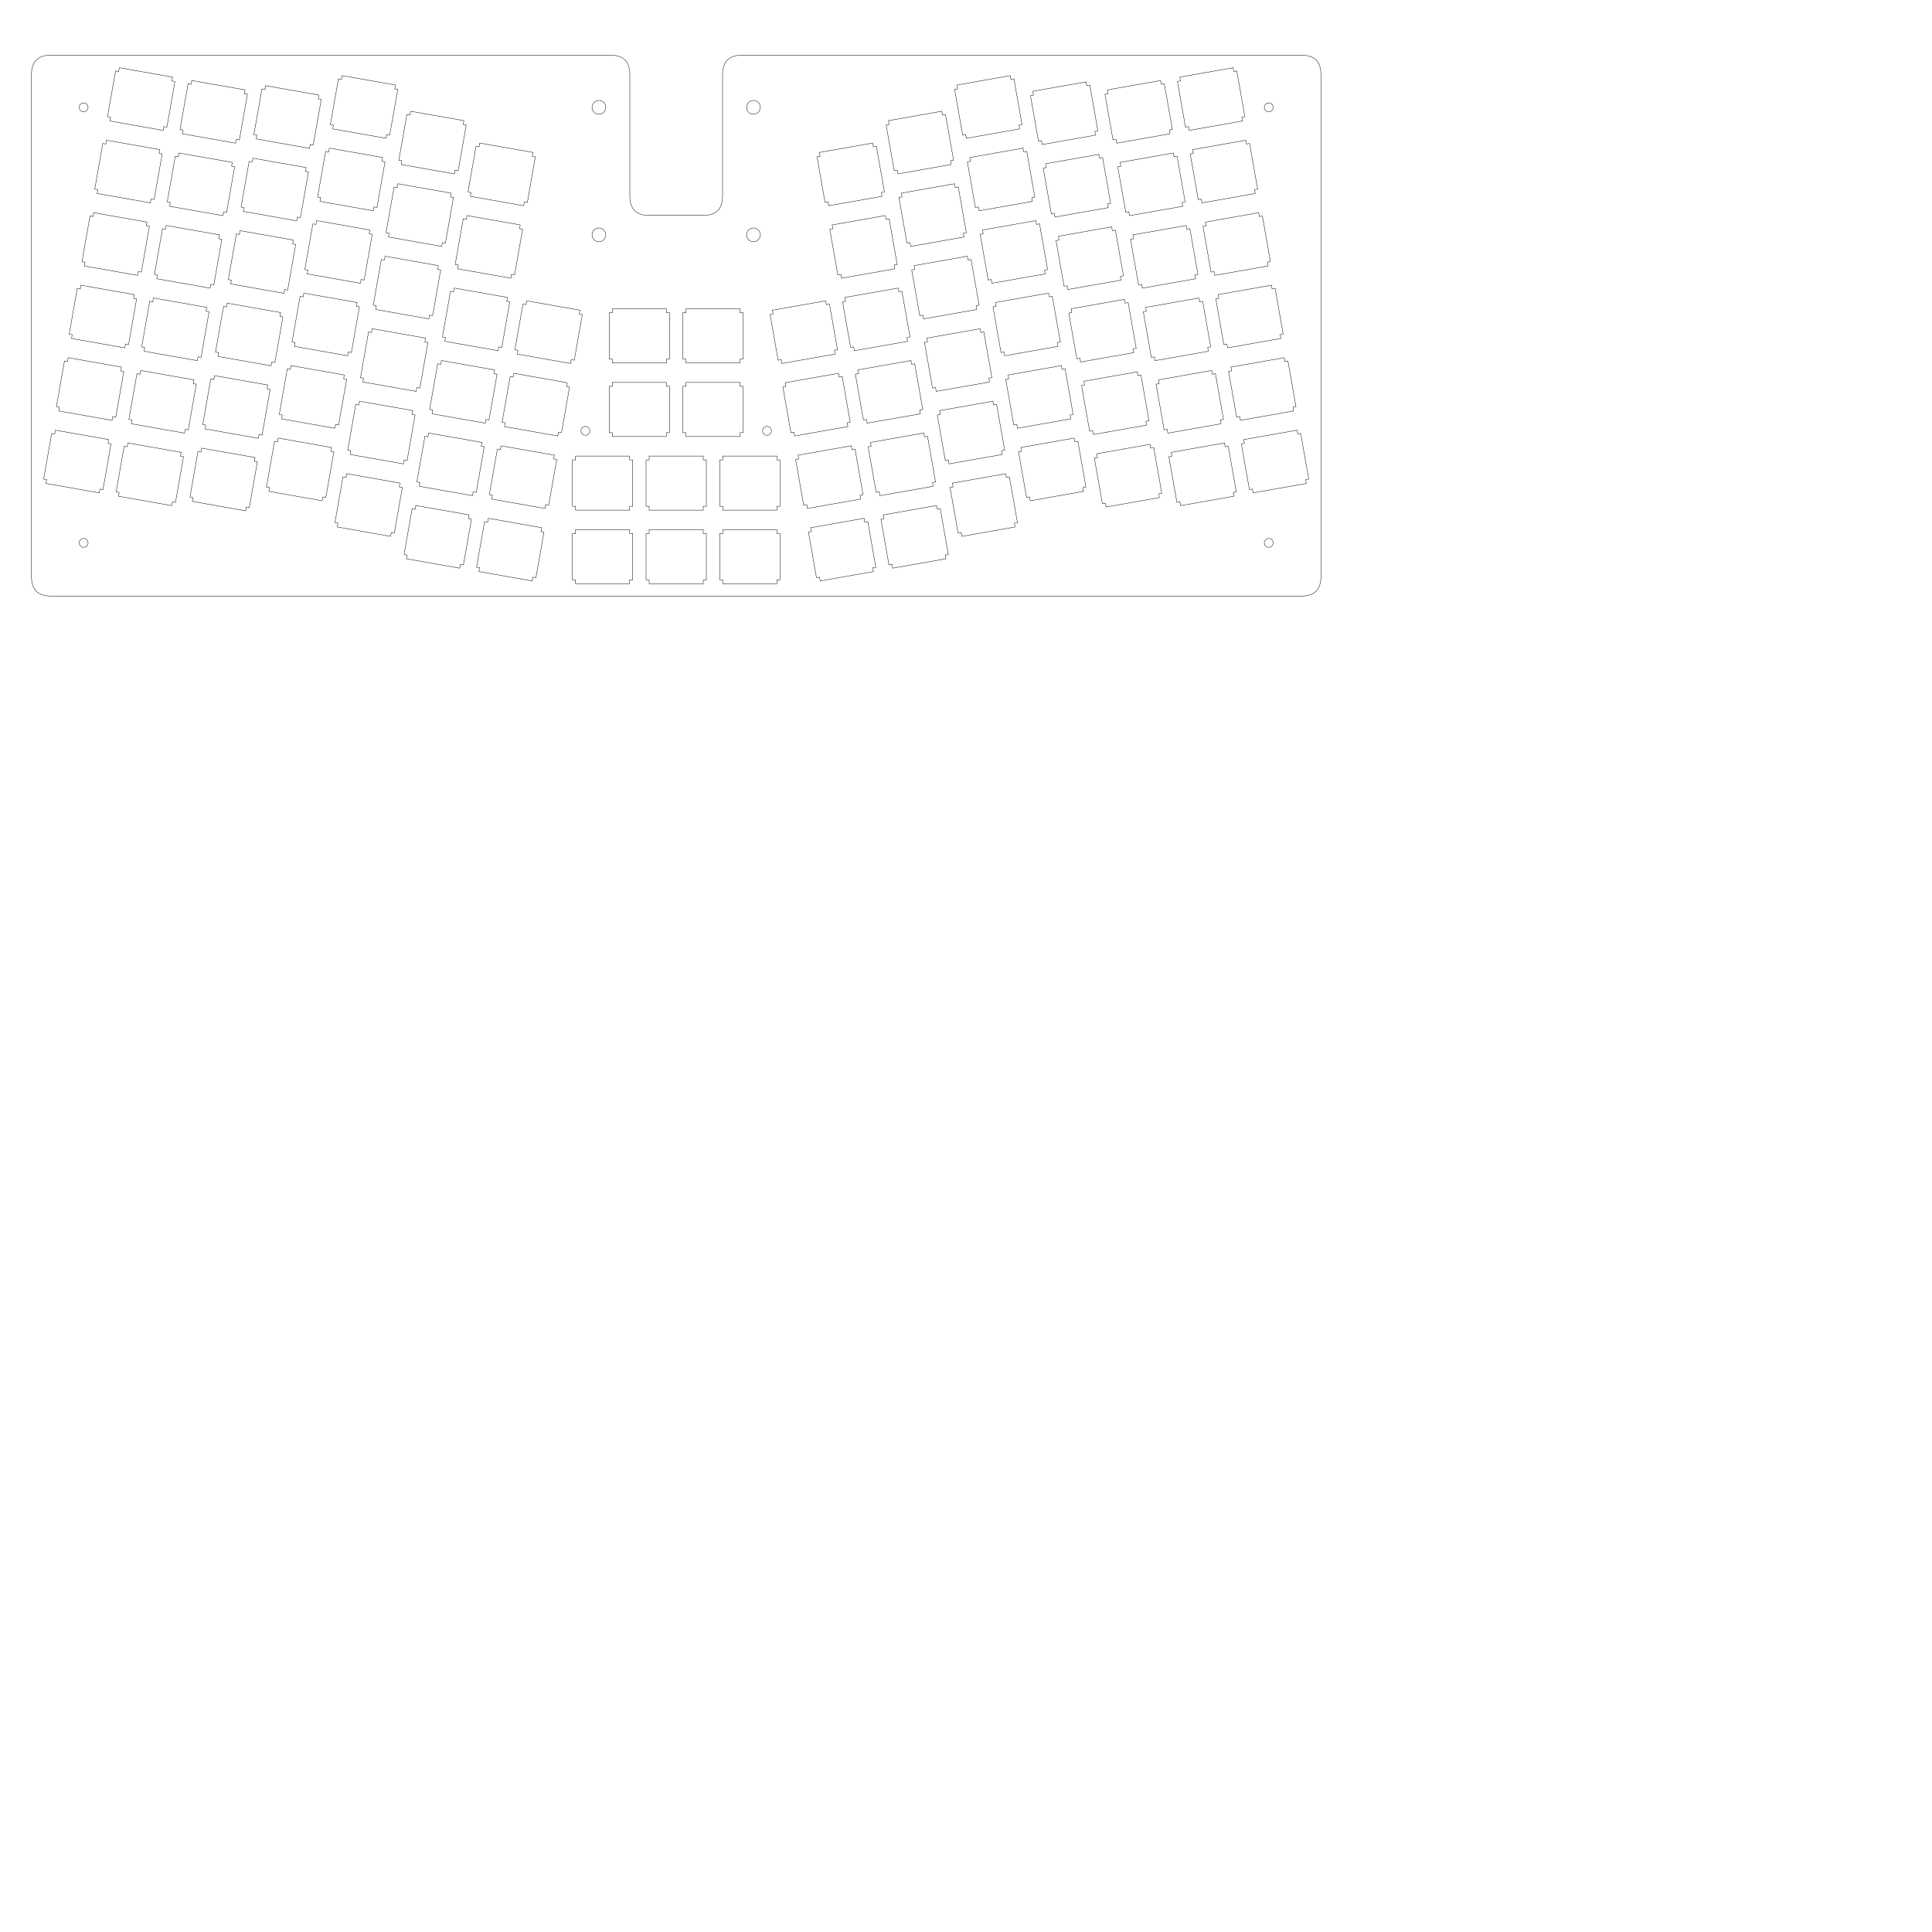
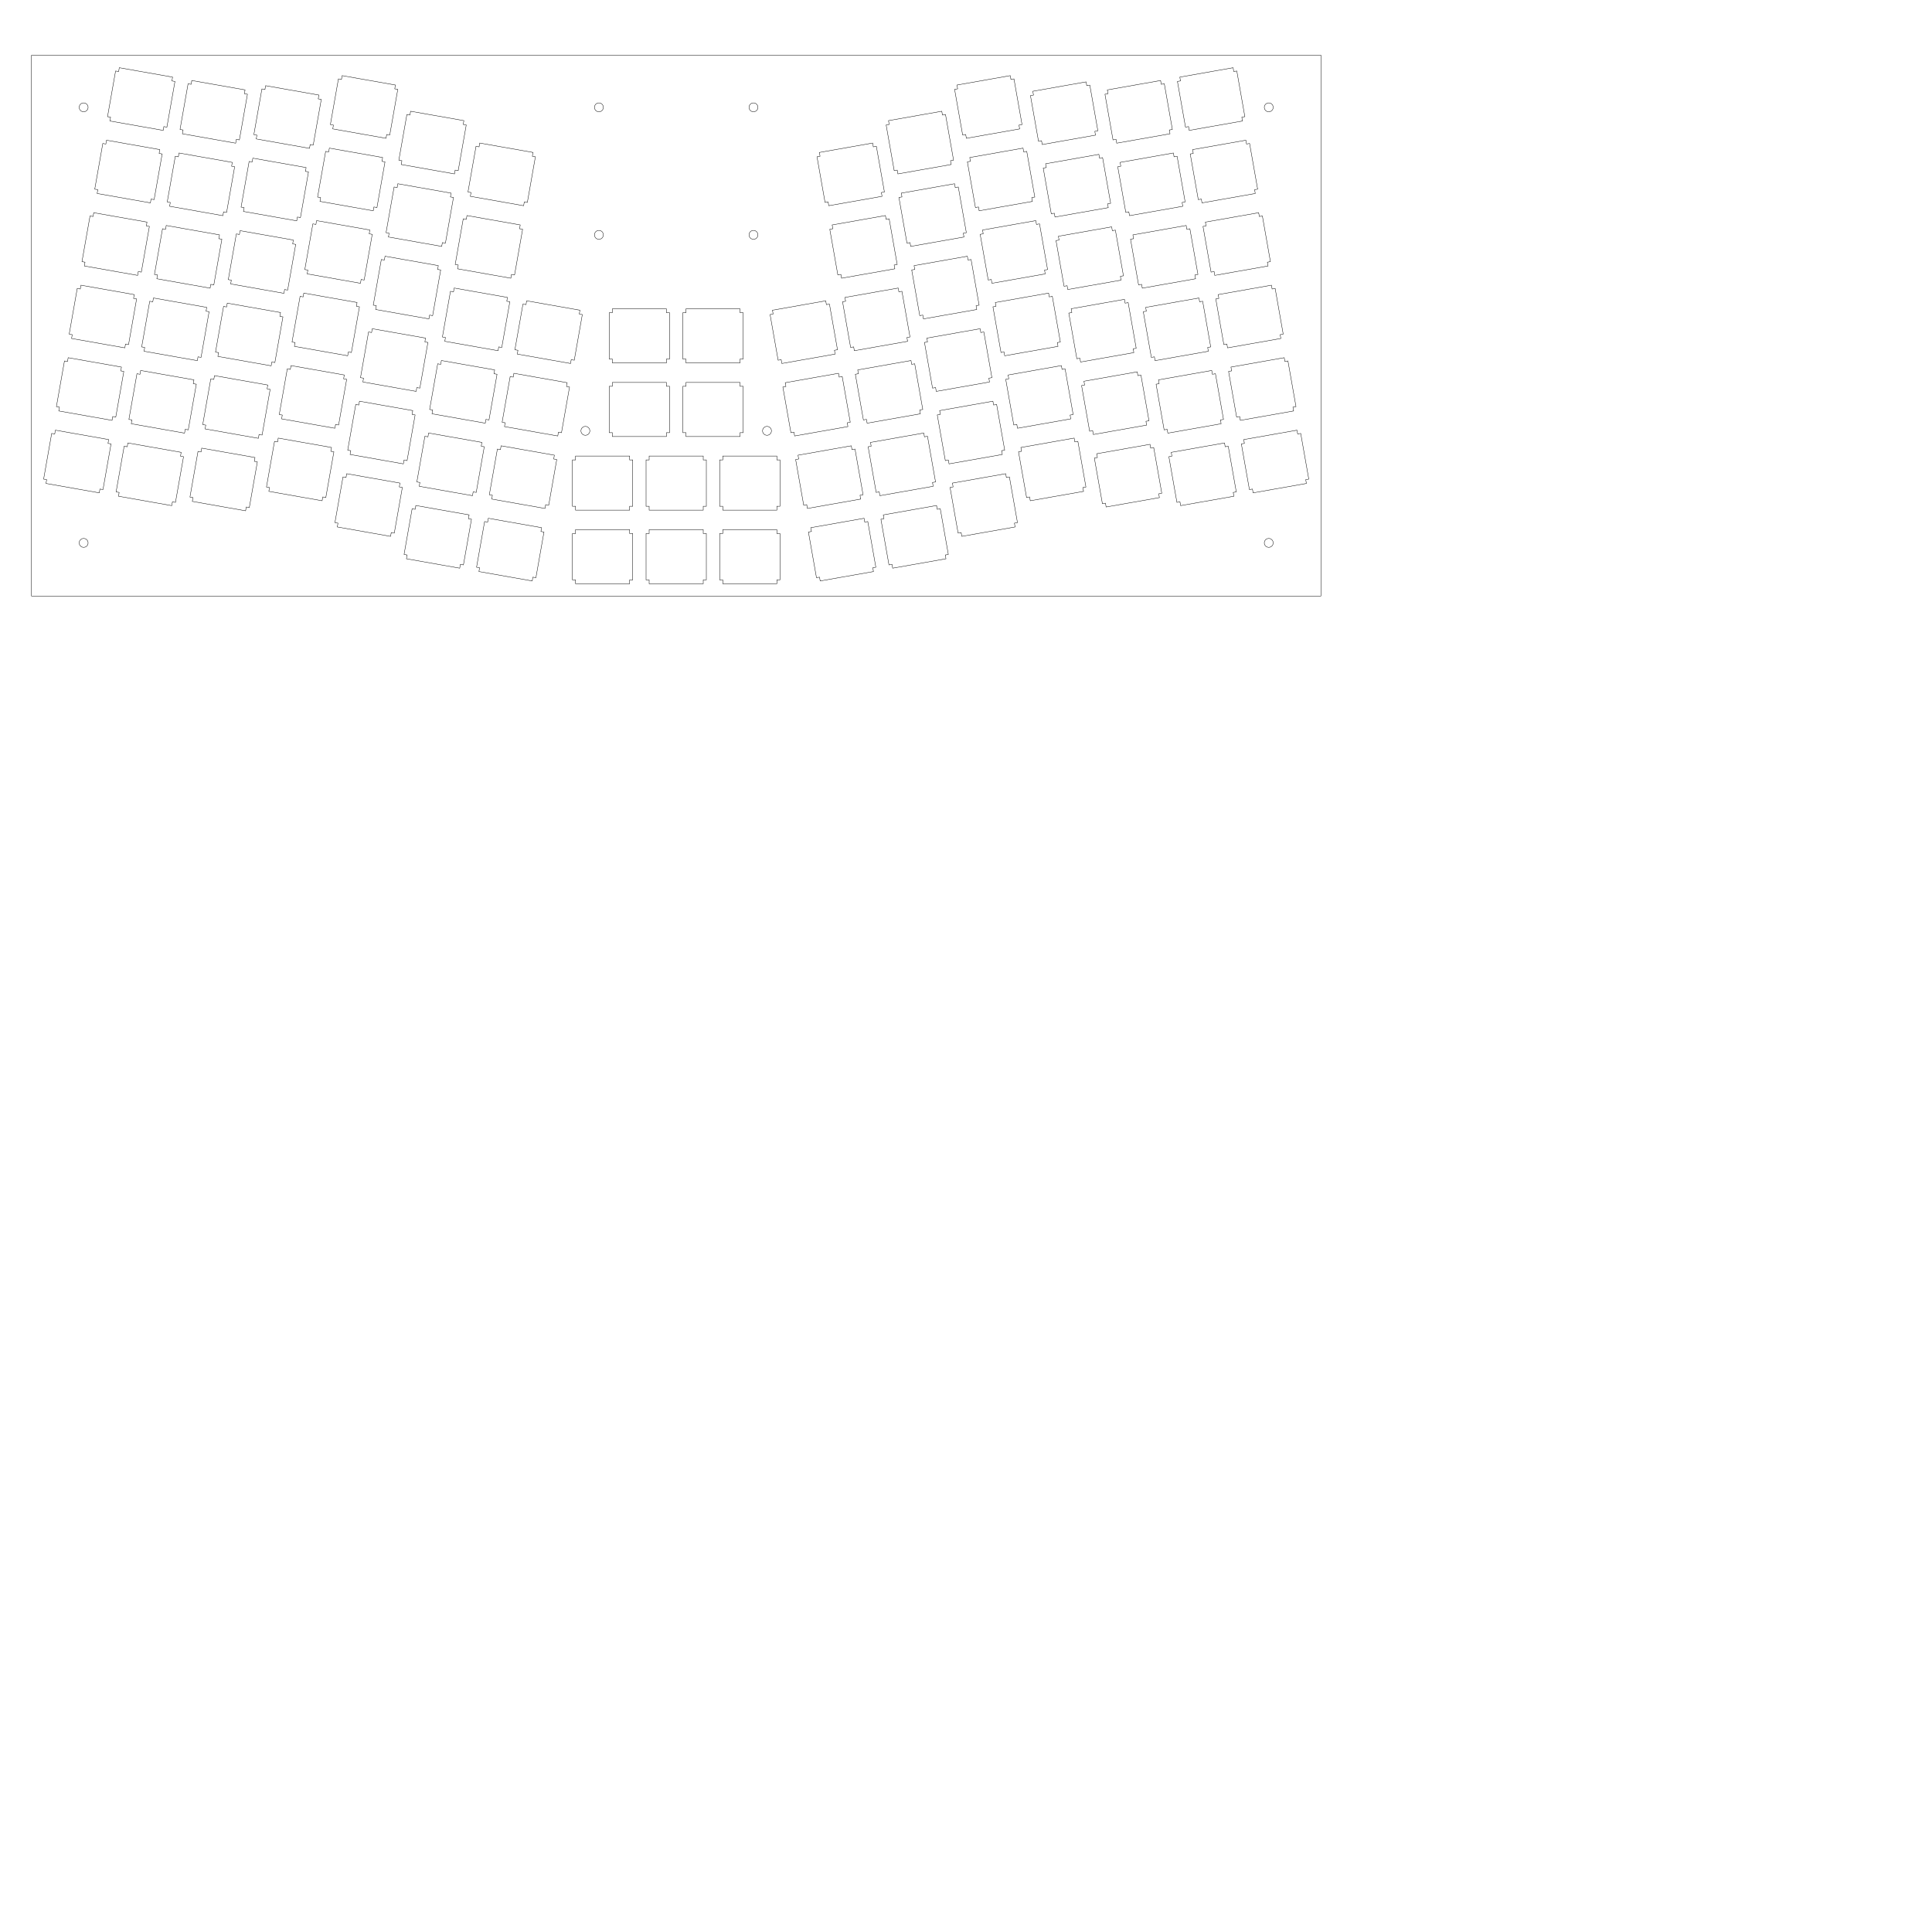
<svg xmlns="http://www.w3.org/2000/svg" width="500mm" height="500mm" viewBox="0 0 500 500">
-   <path id="CasePerimeter" stroke="black" stroke-width="0.1" fill="none" d="M 13.148 14.28            L 158,14.28 Q 163,14.28, 163,19.28            L 163,50.748 Q 163,55.748, 168,55.748            L 182,55.748 Q 187,55.748, 187,50.748            L 187,19.28 Q 187,14.28, 192,14.28            L 336.852,14.28 Q 341.852,14.28, 341.852,19.28            L 341.852,149.25 Q 341.852,154.25, 336.852,154.25            L 13.148,154.25 Q 8.148,154.25, 8.148,149.25            L 8.148,19.28 Q 8.148,14.28, 13.148,14.28" />
+   <path id="CasePerimeter" stroke="black" stroke-width="0.1" fill="none" d="M 8.148 14.28            L 341.852,14.28            L 341.852,154.25            L 8.148,154.25            L 8.148 14.28" />
  <circle id="TopLeftM2Screw" transform="translate(21.648,27.78)" r="1.15" style="stroke:black;stroke-width:0.1;fill:none" />
-   <circle id="TopLeftM2Spacer" transform="translate(155,27.78)" r="1.782" style="stroke:black;stroke-width:0.1;fill:none" />
-   <circle id="TopRightM2Spacer" transform="translate(195,27.78)" r="1.782" style="stroke:black;stroke-width:0.1;fill:none" />
-   <circle id="BottomLeftM2Spacer" transform="translate(155,60.78)" r="1.782" style="stroke:black;stroke-width:0.1;fill:none" />
-   <circle id="BottomRightM2Spacer" transform="translate(195,60.78)" r="1.782" style="stroke:black;stroke-width:0.1;fill:none" />
+   <circle id="TopInnerLeftM2Screw" transform="translate(155,27.78)" r="1.15" style="stroke:black;stroke-width:0.1;fill:none" />
+   <circle id="TopInnerRightM2Screw" transform="translate(195,27.78)" r="1.15" style="stroke:black;stroke-width:0.1;fill:none" />
+   <circle id="MiddleInnerLeftM2Screw" transform="translate(155,60.78)" r="1.15" style="stroke:black;stroke-width:0.1;fill:none" />
+   <circle id="MiddleInnerRightM2Screw" transform="translate(195,60.78)" r="1.15" style="stroke:black;stroke-width:0.1;fill:none" />
  <circle id="TopRightM2Screw" transform="translate(328.352,27.78)" r="1.15" style="stroke:black;stroke-width:0.1;fill:none" />
  <circle id="BottomRightM2Screw" transform="translate(328.352,140.5)" r="1.15" style="stroke:black;stroke-width:0.1;fill:none" />
  <circle id="BottomLeftM2Screw" transform="translate(21.648,140.5)" r="1.15" style="stroke:black;stroke-width:0.1;fill:none" />
-   <circle id="InnerLeftM2Screw" transform="translate(151.5,111.5)" r="1.15" style="stroke:black;stroke-width:0.1;fill:none" />
-   <circle id="InnerRightM2Screw" transform="translate(198.5,111.5)" r="1.15" style="stroke:black;stroke-width:0.1;fill:none" />
+   <circle id="BottomInnerLeftM2Screw" transform="translate(151.5,111.5)" r="1.15" style="stroke:black;stroke-width:0.1;fill:none" />
+   <circle id="BottomInnerRightM2Screw" transform="translate(198.5,111.5)" r="1.15" style="stroke:black;stroke-width:0.1;fill:none" />
  <path id="Switch_0_0" transform="translate(36.554,25.636) rotate(10)" d="M -7,-7 H 7 v 1 H 7.8 V 6 H 7 V 7 H -7 V 6 H -7.8 V -6 H -7 V -7 H 7" style="stroke:black;stroke-width:0.1;fill:none" />
  <path id="Switch_1_0" transform="translate(33.246,44.397) rotate(10)" d="M -7,-7 H 7 v 1 H 7.8 V 6 H 7 V 7 H -7 V 6 H -7.8 V -6 H -7 V -7 H 7" style="stroke:black;stroke-width:0.1;fill:none" />
  <path id="Switch_2_0" transform="translate(29.938,63.157) rotate(10)" d="M -7,-7 H 7 v 1 H 7.8 V 6 H 7 V 7 H -7 V 6 H -7.8 V -6 H -7 V -7 H 7" style="stroke:black;stroke-width:0.1;fill:none" />
  <path id="Switch_3_0" transform="translate(26.63,81.918) rotate(10)" d="M -7,-7 H 7 v 1 H 7.8 V 6 H 7 V 7 H -7 V 6 H -7.8 V -6 H -7 V -7 H 7" style="stroke:black;stroke-width:0.1;fill:none" />
  <path id="Switch_4_0" transform="translate(23.322,100.678) rotate(10)" d="M -7,-7 H 7 v 1 H 7.8 V 6 H 7 V 7 H -7 V 6 H -7.8 V -6 H -7 V -7 H 7" style="stroke:black;stroke-width:0.1;fill:none" />
  <path id="Switch_5_0" transform="translate(20.014,119.439) rotate(10)" d="M -7,-7 H 7 v 1 H 7.8 V 6 H 7 V 7 H -7 V 6 H -7.8 V -6 H -7 V -7 H 7" style="stroke:black;stroke-width:0.1;fill:none" />
  <path id="Switch_0_1" transform="translate(55.314,28.944) rotate(10)" d="M -7,-7 H 7 v 1 H 7.8 V 6 H 7 V 7 H -7 V 6 H -7.8 V -6 H -7 V -7 H 7" style="stroke:black;stroke-width:0.1;fill:none" />
  <path id="Switch_1_1" transform="translate(52.006,47.705) rotate(10)" d="M -7,-7 H 7 v 1 H 7.8 V 6 H 7 V 7 H -7 V 6 H -7.8 V -6 H -7 V -7 H 7" style="stroke:black;stroke-width:0.1;fill:none" />
  <path id="Switch_2_1" transform="translate(48.698,66.465) rotate(10)" d="M -7,-7 H 7 v 1 H 7.8 V 6 H 7 V 7 H -7 V 6 H -7.8 V -6 H -7 V -7 H 7" style="stroke:black;stroke-width:0.1;fill:none" />
  <path id="Switch_3_1" transform="translate(45.39,85.226) rotate(10)" d="M -7,-7 H 7 v 1 H 7.8 V 6 H 7 V 7 H -7 V 6 H -7.8 V -6 H -7 V -7 H 7" style="stroke:black;stroke-width:0.1;fill:none" />
  <path id="Switch_4_1" transform="translate(42.082,103.986) rotate(10)" d="M -7,-7 H 7 v 1 H 7.8 V 6 H 7 V 7 H -7 V 6 H -7.8 V -6 H -7 V -7 H 7" style="stroke:black;stroke-width:0.1;fill:none" />
  <path id="Switch_5_1" transform="translate(38.774,122.747) rotate(10)" d="M -7,-7 H 7 v 1 H 7.8 V 6 H 7 V 7 H -7 V 6 H -7.8 V -6 H -7 V -7 H 7" style="stroke:black;stroke-width:0.1;fill:none" />
  <path id="Switch_0_2" transform="translate(74.422,30.282) rotate(10)" d="M -7,-7 H 7 v 1 H 7.8 V 6 H 7 V 7 H -7 V 6 H -7.8 V -6 H -7 V -7 H 7" style="stroke:black;stroke-width:0.1;fill:none" />
  <path id="Switch_1_2" transform="translate(71.114,49.043) rotate(10)" d="M -7,-7 H 7 v 1 H 7.8 V 6 H 7 V 7 H -7 V 6 H -7.8 V -6 H -7 V -7 H 7" style="stroke:black;stroke-width:0.1;fill:none" />
  <path id="Switch_2_2" transform="translate(67.806,67.804) rotate(10)" d="M -7,-7 H 7 v 1 H 7.8 V 6 H 7 V 7 H -7 V 6 H -7.8 V -6 H -7 V -7 H 7" style="stroke:black;stroke-width:0.1;fill:none" />
  <path id="Switch_3_2" transform="translate(64.498,86.564) rotate(10)" d="M -7,-7 H 7 v 1 H 7.8 V 6 H 7 V 7 H -7 V 6 H -7.8 V -6 H -7 V -7 H 7" style="stroke:black;stroke-width:0.1;fill:none" />
  <path id="Switch_4_2" transform="translate(61.19,105.325) rotate(10)" d="M -7,-7 H 7 v 1 H 7.8 V 6 H 7 V 7 H -7 V 6 H -7.8 V -6 H -7 V -7 H 7" style="stroke:black;stroke-width:0.1;fill:none" />
  <path id="Switch_5_2" transform="translate(57.882,124.085) rotate(10)" d="M -7,-7 H 7 v 1 H 7.8 V 6 H 7 V 7 H -7 V 6 H -7.8 V -6 H -7 V -7 H 7" style="stroke:black;stroke-width:0.1;fill:none" />
  <path id="Switch_0_3" transform="translate(94.225,27.682) rotate(10)" d="M -7,-7 H 7 v 1 H 7.8 V 6 H 7 V 7 H -7 V 6 H -7.8 V -6 H -7 V -7 H 7" style="stroke:black;stroke-width:0.1;fill:none" />
  <path id="Switch_1_3" transform="translate(90.917,46.442) rotate(10)" d="M -7,-7 H 7 v 1 H 7.8 V 6 H 7 V 7 H -7 V 6 H -7.8 V -6 H -7 V -7 H 7" style="stroke:black;stroke-width:0.1;fill:none" />
  <path id="Switch_2_3" transform="translate(87.609,65.203) rotate(10)" d="M -7,-7 H 7 v 1 H 7.8 V 6 H 7 V 7 H -7 V 6 H -7.8 V -6 H -7 V -7 H 7" style="stroke:black;stroke-width:0.1;fill:none" />
  <path id="Switch_3_3" transform="translate(84.301,83.963) rotate(10)" d="M -7,-7 H 7 v 1 H 7.8 V 6 H 7 V 7 H -7 V 6 H -7.8 V -6 H -7 V -7 H 7" style="stroke:black;stroke-width:0.1;fill:none" />
  <path id="Switch_4_3" transform="translate(80.993,102.724) rotate(10)" d="M -7,-7 H 7 v 1 H 7.8 V 6 H 7 V 7 H -7 V 6 H -7.8 V -6 H -7 V -7 H 7" style="stroke:black;stroke-width:0.1;fill:none" />
  <path id="Switch_5_3" transform="translate(77.685,121.485) rotate(10)" d="M -7,-7 H 7 v 1 H 7.8 V 6 H 7 V 7 H -7 V 6 H -7.8 V -6 H -7 V -7 H 7" style="stroke:black;stroke-width:0.1;fill:none" />
  <path id="Switch_0_4" transform="translate(111.943,36.898) rotate(10)" d="M -7,-7 H 7 v 1 H 7.8 V 6 H 7 V 7 H -7 V 6 H -7.8 V -6 H -7 V -7 H 7" style="stroke:black;stroke-width:0.1;fill:none" />
  <path id="Switch_1_4" transform="translate(108.635,55.659) rotate(10)" d="M -7,-7 H 7 v 1 H 7.8 V 6 H 7 V 7 H -7 V 6 H -7.8 V -6 H -7 V -7 H 7" style="stroke:black;stroke-width:0.1;fill:none" />
  <path id="Switch_2_4" transform="translate(105.327,74.42) rotate(10)" d="M -7,-7 H 7 v 1 H 7.8 V 6 H 7 V 7 H -7 V 6 H -7.8 V -6 H -7 V -7 H 7" style="stroke:black;stroke-width:0.1;fill:none" />
  <path id="Switch_3_4" transform="translate(102.019,93.18) rotate(10)" d="M -7,-7 H 7 v 1 H 7.8 V 6 H 7 V 7 H -7 V 6 H -7.8 V -6 H -7 V -7 H 7" style="stroke:black;stroke-width:0.1;fill:none" />
  <path id="Switch_4_4" transform="translate(98.711,111.941) rotate(10)" d="M -7,-7 H 7 v 1 H 7.8 V 6 H 7 V 7 H -7 V 6 H -7.8 V -6 H -7 V -7 H 7" style="stroke:black;stroke-width:0.1;fill:none" />
  <path id="Switch_5_4" transform="translate(95.403,130.701) rotate(10)" d="M -7,-7 H 7 v 1 H 7.8 V 6 H 7 V 7 H -7 V 6 H -7.8 V -6 H -7 V -7 H 7" style="stroke:black;stroke-width:0.1;fill:none" />
  <path id="Switch_0_5" transform="translate(129.836,45.13) rotate(10)" d="M -7,-7 H 7 v 1 H 7.8 V 6 H 7 V 7 H -7 V 6 H -7.8 V -6 H -7 V -7 H 7" style="stroke:black;stroke-width:0.1;fill:none" />
  <path id="Switch_1_5" transform="translate(126.528,63.891) rotate(10)" d="M -7,-7 H 7 v 1 H 7.8 V 6 H 7 V 7 H -7 V 6 H -7.8 V -6 H -7 V -7 H 7" style="stroke:black;stroke-width:0.1;fill:none" />
  <path id="Switch_2_5" transform="translate(123.22,82.652) rotate(10)" d="M -7,-7 H 7 v 1 H 7.8 V 6 H 7 V 7 H -7 V 6 H -7.8 V -6 H -7 V -7 H 7" style="stroke:black;stroke-width:0.1;fill:none" />
  <path id="Switch_3_5" transform="translate(119.912,101.412) rotate(10)" d="M -7,-7 H 7 v 1 H 7.8 V 6 H 7 V 7 H -7 V 6 H -7.8 V -6 H -7 V -7 H 7" style="stroke:black;stroke-width:0.1;fill:none" />
  <path id="Switch_4_5" transform="translate(116.604,120.173) rotate(10)" d="M -7,-7 H 7 v 1 H 7.8 V 6 H 7 V 7 H -7 V 6 H -7.8 V -6 H -7 V -7 H 7" style="stroke:black;stroke-width:0.1;fill:none" />
  <path id="Switch_5_5" transform="translate(113.296,138.933) rotate(10)" d="M -7,-7 H 7 v 1 H 7.8 V 6 H 7 V 7 H -7 V 6 H -7.8 V -6 H -7 V -7 H 7" style="stroke:black;stroke-width:0.1;fill:none" />
  <path id="Switch_2_6" transform="translate(141.98,85.96) rotate(10)" d="M -7,-7 H 7 v 1 H 7.8 V 6 H 7 V 7 H -7 V 6 H -7.8 V -6 H -7 V -7 H 7" style="stroke:black;stroke-width:0.1;fill:none" />
  <path id="Switch_3_6" transform="translate(138.672,104.72) rotate(10)" d="M -7,-7 H 7 v 1 H 7.8 V 6 H 7 V 7 H -7 V 6 H -7.8 V -6 H -7 V -7 H 7" style="stroke:black;stroke-width:0.1;fill:none" />
  <path id="Switch_4_6" transform="translate(135.364,123.481) rotate(10)" d="M -7,-7 H 7 v 1 H 7.8 V 6 H 7 V 7 H -7 V 6 H -7.8 V -6 H -7 V -7 H 7" style="stroke:black;stroke-width:0.1;fill:none" />
  <path id="Switch_5_6" transform="translate(132.056,142.241) rotate(10)" d="M -7,-7 H 7 v 1 H 7.8 V 6 H 7 V 7 H -7 V 6 H -7.8 V -6 H -7 V -7 H 7" style="stroke:black;stroke-width:0.1;fill:none" />
  <path id="Switch_0_6" transform="translate(165.475,86.924) rotate(0)" d="M -7,-7 H 7 v 1 H 7.8 V 6 H 7 V 7 H -7 V 6 H -7.8 V -6 H -7 V -7 H 7" style="stroke:black;stroke-width:0.1;fill:none" />
  <path id="Switch_1_6" transform="translate(165.475,105.975) rotate(0)" d="M -7,-7 H 7 v 1 H 7.8 V 6 H 7 V 7 H -7 V 6 H -7.8 V -6 H -7 V -7 H 7" style="stroke:black;stroke-width:0.1;fill:none" />
  <path id="Switch_0_8" transform="translate(184.525,86.924) rotate(0)" d="M -7,-7 H 7 v 1 H 7.8 V 6 H 7 V 7 H -7 V 6 H -7.8 V -6 H -7 V -7 H 7" style="stroke:black;stroke-width:0.1;fill:none" />
  <path id="Switch_1_8" transform="translate(184.525,105.975) rotate(0)" d="M -7,-7 H 7 v 1 H 7.8 V 6 H 7 V 7 H -7 V 6 H -7.8 V -6 H -7 V -7 H 7" style="stroke:black;stroke-width:0.1;fill:none" />
  <path id="Switch_0_7" transform="translate(155.95,125.025) rotate(0)" d="M -7,-7 H 7 v 1 H 7.8 V 6 H 7 V 7 H -7 V 6 H -7.8 V -6 H -7 V -7 H 7" style="stroke:black;stroke-width:0.1;fill:none" />
  <path id="Switch_1_7" transform="translate(155.95,144.075) rotate(0)" d="M -7,-7 H 7 v 1 H 7.8 V 6 H 7 V 7 H -7 V 6 H -7.8 V -6 H -7 V -7 H 7" style="stroke:black;stroke-width:0.1;fill:none" />
  <path id="Switch_2_7" transform="translate(175,125.025) rotate(0)" d="M -7,-7 H 7 v 1 H 7.8 V 6 H 7 V 7 H -7 V 6 H -7.8 V -6 H -7 V -7 H 7" style="stroke:black;stroke-width:0.1;fill:none" />
  <path id="Switch_3_7" transform="translate(175,144.075) rotate(0)" d="M -7,-7 H 7 v 1 H 7.8 V 6 H 7 V 7 H -7 V 6 H -7.8 V -6 H -7 V -7 H 7" style="stroke:black;stroke-width:0.1;fill:none" />
  <path id="Switch_4_7" transform="translate(194.05,125.025) rotate(0)" d="M -7,-7 H 7 v 1 H 7.8 V 6 H 7 V 7 H -7 V 6 H -7.8 V -6 H -7 V -7 H 7" style="stroke:black;stroke-width:0.1;fill:none" />
  <path id="Switch_5_7" transform="translate(194.05,144.075) rotate(0)" d="M -7,-7 H 7 v 1 H 7.8 V 6 H 7 V 7 H -7 V 6 H -7.8 V -6 H -7 V -7 H 7" style="stroke:black;stroke-width:0.1;fill:none" />
  <path id="Switch_2_8" transform="translate(208.019,85.96) rotate(-10)" d="M -7,-7 H 7 v 1 H 7.8 V 6 H 7 V 7 H -7 V 6 H -7.8 V -6 H -7 V -7 H 7" style="stroke:black;stroke-width:0.1;fill:none" />
  <path id="Switch_3_8" transform="translate(211.327,104.72) rotate(-10)" d="M -7,-7 H 7 v 1 H 7.8 V 6 H 7 V 7 H -7 V 6 H -7.8 V -6 H -7 V -7 H 7" style="stroke:black;stroke-width:0.1;fill:none" />
  <path id="Switch_4_8" transform="translate(214.635,123.481) rotate(-10)" d="M -7,-7 H 7 v 1 H 7.8 V 6 H 7 V 7 H -7 V 6 H -7.8 V -6 H -7 V -7 H 7" style="stroke:black;stroke-width:0.1;fill:none" />
  <path id="Switch_5_8" transform="translate(217.943,142.241) rotate(-10)" d="M -7,-7 H 7 v 1 H 7.8 V 6 H 7 V 7 H -7 V 6 H -7.8 V -6 H -7 V -7 H 7" style="stroke:black;stroke-width:0.1;fill:none" />
  <path id="Switch_0_9" transform="translate(220.163,45.13) rotate(-10)" d="M -7,-7 H 7 v 1 H 7.8 V 6 H 7 V 7 H -7 V 6 H -7.8 V -6 H -7 V -7 H 7" style="stroke:black;stroke-width:0.1;fill:none" />
  <path id="Switch_1_9" transform="translate(223.471,63.891) rotate(-10)" d="M -7,-7 H 7 v 1 H 7.8 V 6 H 7 V 7 H -7 V 6 H -7.8 V -6 H -7 V -7 H 7" style="stroke:black;stroke-width:0.1;fill:none" />
  <path id="Switch_2_9" transform="translate(226.779,82.652) rotate(-10)" d="M -7,-7 H 7 v 1 H 7.8 V 6 H 7 V 7 H -7 V 6 H -7.8 V -6 H -7 V -7 H 7" style="stroke:black;stroke-width:0.1;fill:none" />
  <path id="Switch_3_9" transform="translate(230.087,101.412) rotate(-10)" d="M -7,-7 H 7 v 1 H 7.8 V 6 H 7 V 7 H -7 V 6 H -7.8 V -6 H -7 V -7 H 7" style="stroke:black;stroke-width:0.1;fill:none" />
  <path id="Switch_4_9" transform="translate(233.395,120.173) rotate(-10)" d="M -7,-7 H 7 v 1 H 7.8 V 6 H 7 V 7 H -7 V 6 H -7.8 V -6 H -7 V -7 H 7" style="stroke:black;stroke-width:0.1;fill:none" />
  <path id="Switch_5_9" transform="translate(236.703,138.933) rotate(-10)" d="M -7,-7 H 7 v 1 H 7.8 V 6 H 7 V 7 H -7 V 6 H -7.8 V -6 H -7 V -7 H 7" style="stroke:black;stroke-width:0.1;fill:none" />
  <path id="Switch_0_10" transform="translate(238.056,36.898) rotate(-10)" d="M -7,-7 H 7 v 1 H 7.8 V 6 H 7 V 7 H -7 V 6 H -7.8 V -6 H -7 V -7 H 7" style="stroke:black;stroke-width:0.1;fill:none" />
  <path id="Switch_1_10" transform="translate(241.364,55.659) rotate(-10)" d="M -7,-7 H 7 v 1 H 7.8 V 6 H 7 V 7 H -7 V 6 H -7.8 V -6 H -7 V -7 H 7" style="stroke:black;stroke-width:0.1;fill:none" />
  <path id="Switch_2_10" transform="translate(244.672,74.42) rotate(-10)" d="M -7,-7 H 7 v 1 H 7.8 V 6 H 7 V 7 H -7 V 6 H -7.8 V -6 H -7 V -7 H 7" style="stroke:black;stroke-width:0.1;fill:none" />
  <path id="Switch_3_10" transform="translate(247.98,93.18) rotate(-10)" d="M -7,-7 H 7 v 1 H 7.8 V 6 H 7 V 7 H -7 V 6 H -7.8 V -6 H -7 V -7 H 7" style="stroke:black;stroke-width:0.1;fill:none" />
  <path id="Switch_4_10" transform="translate(251.288,111.941) rotate(-10)" d="M -7,-7 H 7 v 1 H 7.8 V 6 H 7 V 7 H -7 V 6 H -7.8 V -6 H -7 V -7 H 7" style="stroke:black;stroke-width:0.1;fill:none" />
  <path id="Switch_5_10" transform="translate(254.596,130.701) rotate(-10)" d="M -7,-7 H 7 v 1 H 7.8 V 6 H 7 V 7 H -7 V 6 H -7.8 V -6 H -7 V -7 H 7" style="stroke:black;stroke-width:0.1;fill:none" />
  <path id="Switch_0_11" transform="translate(255.774,27.682) rotate(-10)" d="M -7,-7 H 7 v 1 H 7.8 V 6 H 7 V 7 H -7 V 6 H -7.8 V -6 H -7 V -7 H 7" style="stroke:black;stroke-width:0.1;fill:none" />
  <path id="Switch_1_11" transform="translate(259.082,46.442) rotate(-10)" d="M -7,-7 H 7 v 1 H 7.8 V 6 H 7 V 7 H -7 V 6 H -7.8 V -6 H -7 V -7 H 7" style="stroke:black;stroke-width:0.1;fill:none" />
  <path id="Switch_2_11" transform="translate(262.39,65.203) rotate(-10)" d="M -7,-7 H 7 v 1 H 7.8 V 6 H 7 V 7 H -7 V 6 H -7.8 V -6 H -7 V -7 H 7" style="stroke:black;stroke-width:0.1;fill:none" />
  <path id="Switch_3_11" transform="translate(265.698,83.963) rotate(-10)" d="M -7,-7 H 7 v 1 H 7.8 V 6 H 7 V 7 H -7 V 6 H -7.8 V -6 H -7 V -7 H 7" style="stroke:black;stroke-width:0.1;fill:none" />
  <path id="Switch_4_11" transform="translate(269.006,102.724) rotate(-10)" d="M -7,-7 H 7 v 1 H 7.8 V 6 H 7 V 7 H -7 V 6 H -7.8 V -6 H -7 V -7 H 7" style="stroke:black;stroke-width:0.1;fill:none" />
  <path id="Switch_5_11" transform="translate(272.314,121.485) rotate(-10)" d="M -7,-7 H 7 v 1 H 7.8 V 6 H 7 V 7 H -7 V 6 H -7.8 V -6 H -7 V -7 H 7" style="stroke:black;stroke-width:0.1;fill:none" />
  <path id="Switch_0_12" transform="translate(275.403,29.298) rotate(-10)" d="M -7,-7 H 7 v 1 H 7.8 V 6 H 7 V 7 H -7 V 6 H -7.8 V -6 H -7 V -7 H 7" style="stroke:black;stroke-width:0.1;fill:none" />
  <path id="Switch_1_12" transform="translate(278.711,48.058) rotate(-10)" d="M -7,-7 H 7 v 1 H 7.8 V 6 H 7 V 7 H -7 V 6 H -7.8 V -6 H -7 V -7 H 7" style="stroke:black;stroke-width:0.1;fill:none" />
  <path id="Switch_2_12" transform="translate(282.019,66.819) rotate(-10)" d="M -7,-7 H 7 v 1 H 7.8 V 6 H 7 V 7 H -7 V 6 H -7.8 V -6 H -7 V -7 H 7" style="stroke:black;stroke-width:0.1;fill:none" />
  <path id="Switch_3_12" transform="translate(285.327,85.579) rotate(-10)" d="M -7,-7 H 7 v 1 H 7.8 V 6 H 7 V 7 H -7 V 6 H -7.8 V -6 H -7 V -7 H 7" style="stroke:black;stroke-width:0.1;fill:none" />
  <path id="Switch_4_12" transform="translate(288.635,104.34) rotate(-10)" d="M -7,-7 H 7 v 1 H 7.8 V 6 H 7 V 7 H -7 V 6 H -7.8 V -6 H -7 V -7 H 7" style="stroke:black;stroke-width:0.1;fill:none" />
  <path id="Switch_5_12" transform="translate(291.943,123.101) rotate(-10)" d="M -7,-7 H 7 v 1 H 7.8 V 6 H 7 V 7 H -7 V 6 H -7.8 V -6 H -7 V -7 H 7" style="stroke:black;stroke-width:0.1;fill:none" />
  <path id="Switch_0_13" transform="translate(294.685,28.944) rotate(-10)" d="M -7,-7 H 7 v 1 H 7.8 V 6 H 7 V 7 H -7 V 6 H -7.8 V -6 H -7 V -7 H 7" style="stroke:black;stroke-width:0.1;fill:none" />
  <path id="Switch_1_13" transform="translate(297.993,47.705) rotate(-10)" d="M -7,-7 H 7 v 1 H 7.8 V 6 H 7 V 7 H -7 V 6 H -7.8 V -6 H -7 V -7 H 7" style="stroke:black;stroke-width:0.1;fill:none" />
  <path id="Switch_2_13" transform="translate(301.301,66.465) rotate(-10)" d="M -7,-7 H 7 v 1 H 7.8 V 6 H 7 V 7 H -7 V 6 H -7.8 V -6 H -7 V -7 H 7" style="stroke:black;stroke-width:0.1;fill:none" />
  <path id="Switch_3_13" transform="translate(304.609,85.226) rotate(-10)" d="M -7,-7 H 7 v 1 H 7.8 V 6 H 7 V 7 H -7 V 6 H -7.8 V -6 H -7 V -7 H 7" style="stroke:black;stroke-width:0.1;fill:none" />
  <path id="Switch_4_13" transform="translate(307.917,103.986) rotate(-10)" d="M -7,-7 H 7 v 1 H 7.8 V 6 H 7 V 7 H -7 V 6 H -7.8 V -6 H -7 V -7 H 7" style="stroke:black;stroke-width:0.1;fill:none" />
  <path id="Switch_5_13" transform="translate(311.225,122.747) rotate(-10)" d="M -7,-7 H 7 v 1 H 7.8 V 6 H 7 V 7 H -7 V 6 H -7.8 V -6 H -7 V -7 H 7" style="stroke:black;stroke-width:0.1;fill:none" />
  <path id="Switch_0_14" transform="translate(313.445,25.636) rotate(-10)" d="M -7,-7 H 7 v 1 H 7.8 V 6 H 7 V 7 H -7 V 6 H -7.8 V -6 H -7 V -7 H 7" style="stroke:black;stroke-width:0.1;fill:none" />
  <path id="Switch_1_14" transform="translate(316.753,44.397) rotate(-10)" d="M -7,-7 H 7 v 1 H 7.8 V 6 H 7 V 7 H -7 V 6 H -7.8 V -6 H -7 V -7 H 7" style="stroke:black;stroke-width:0.1;fill:none" />
  <path id="Switch_2_14" transform="translate(320.061,63.157) rotate(-10)" d="M -7,-7 H 7 v 1 H 7.8 V 6 H 7 V 7 H -7 V 6 H -7.8 V -6 H -7 V -7 H 7" style="stroke:black;stroke-width:0.1;fill:none" />
  <path id="Switch_3_14" transform="translate(323.369,81.918) rotate(-10)" d="M -7,-7 H 7 v 1 H 7.8 V 6 H 7 V 7 H -7 V 6 H -7.8 V -6 H -7 V -7 H 7" style="stroke:black;stroke-width:0.1;fill:none" />
  <path id="Switch_4_14" transform="translate(326.677,100.678) rotate(-10)" d="M -7,-7 H 7 v 1 H 7.8 V 6 H 7 V 7 H -7 V 6 H -7.8 V -6 H -7 V -7 H 7" style="stroke:black;stroke-width:0.1;fill:none" />
  <path id="Switch_5_14" transform="translate(329.985,119.439) rotate(-10)" d="M -7,-7 H 7 v 1 H 7.8 V 6 H 7 V 7 H -7 V 6 H -7.8 V -6 H -7 V -7 H 7" style="stroke:black;stroke-width:0.1;fill:none" />
</svg>
